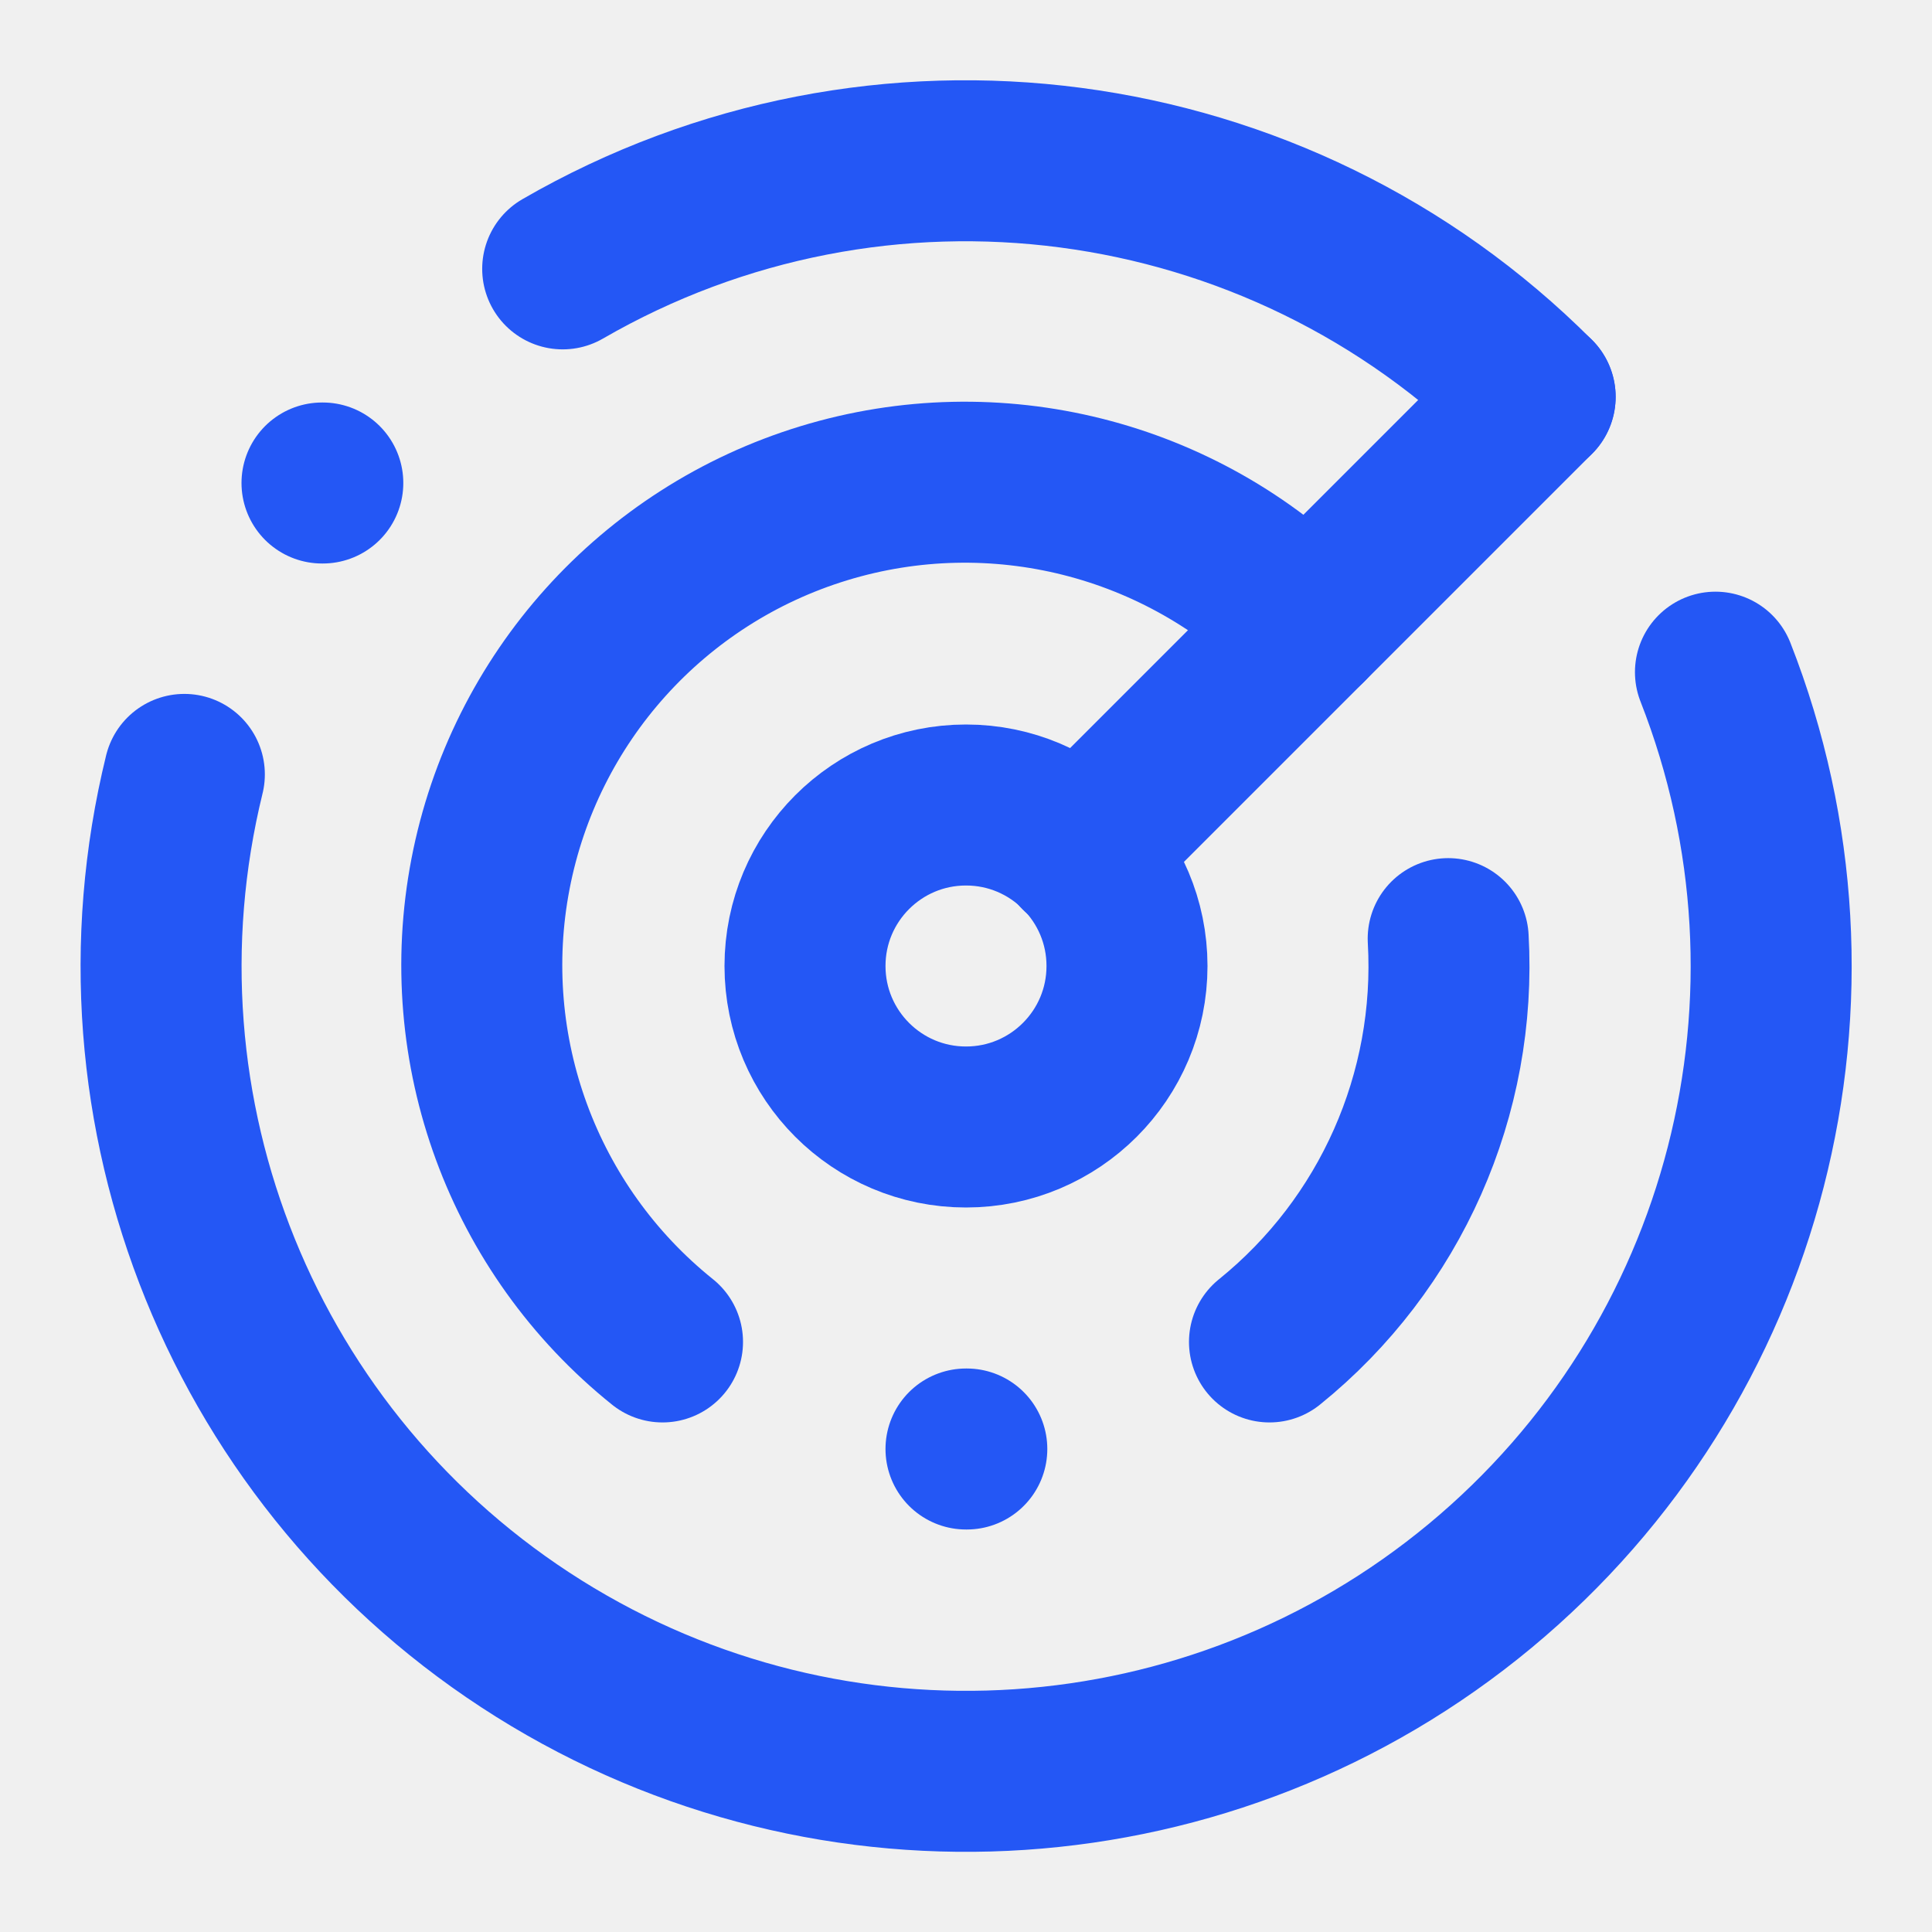
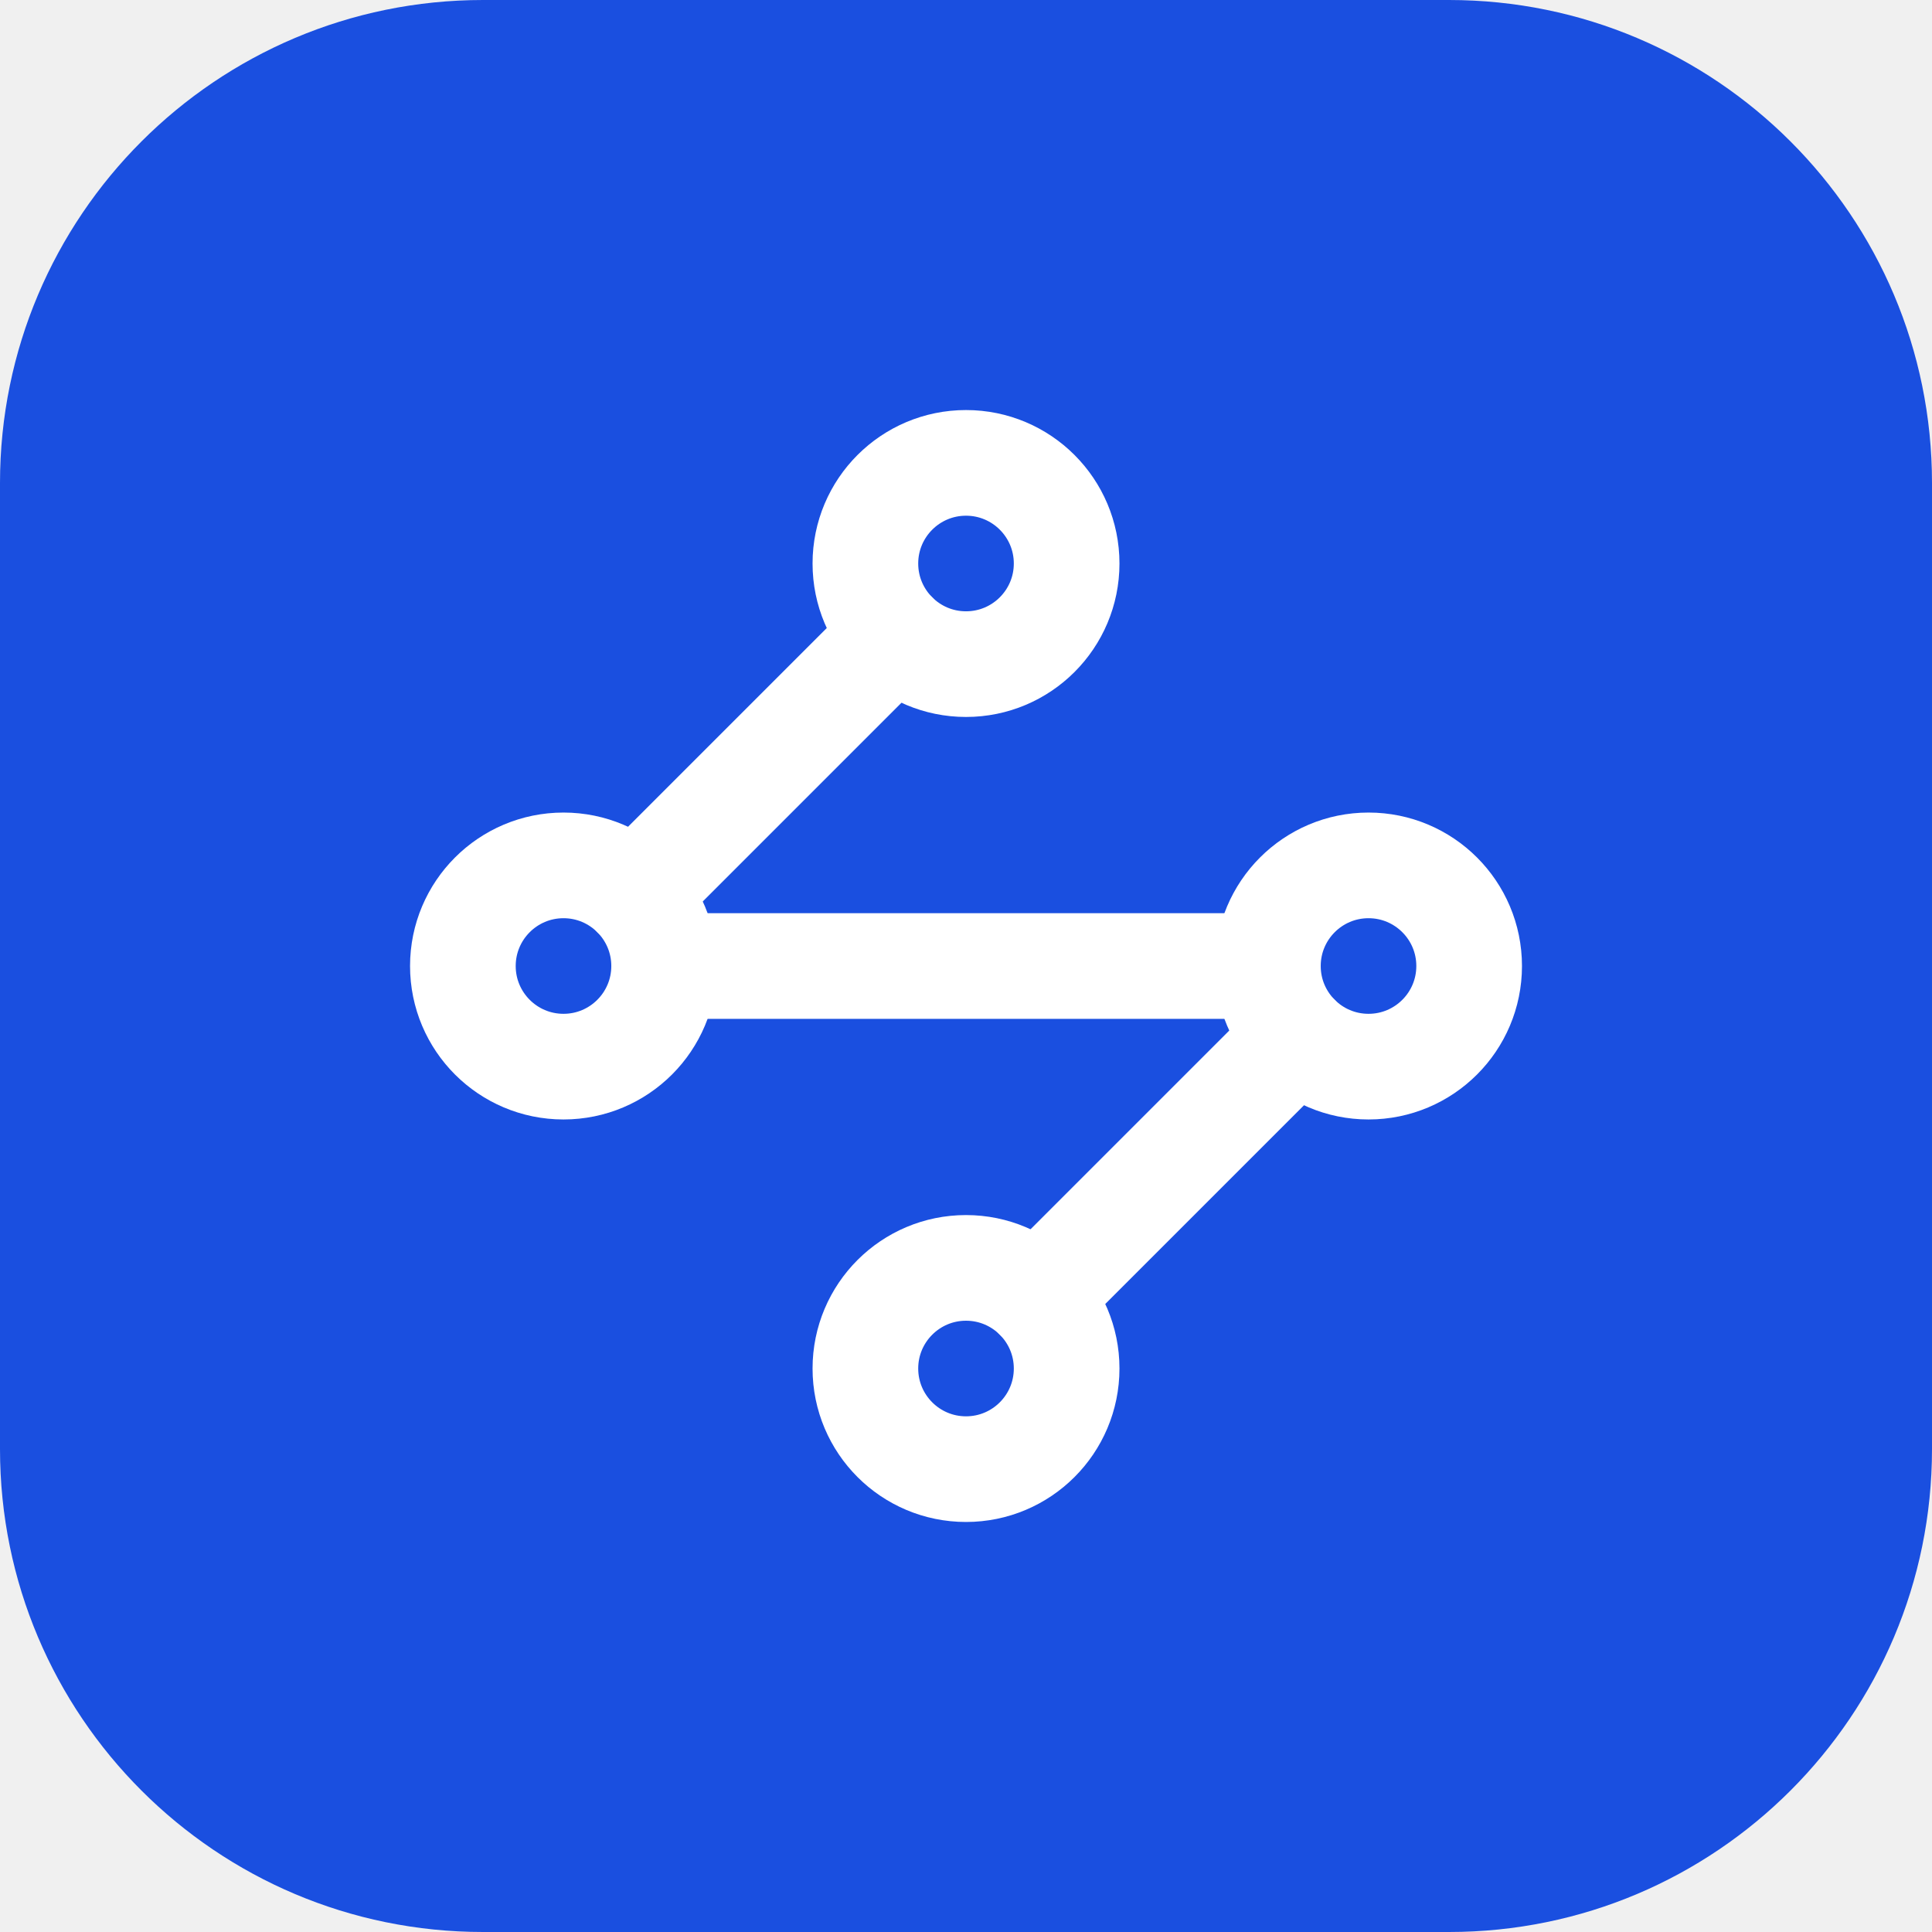
- <svg xmlns="http://www.w3.org/2000/svg" viewBox="0 0 24 24" fill="none" stroke="#2457F5" stroke-width="2" stroke-linecap="round" stroke-linejoin="round">
-   <path d="M19.07 4.93A10 10 0 0 0 6.99 3.34" />
-   <path d="M4 6h.01" />
-   <path d="M2.29 9.62A10 10 0 1 0 21.31 8.35" />
-   <path d="M16.24 7.76A6 6 0 1 0 8.23 16.67" />
-   <path d="M12 18h.01" />
-   <path d="M17.99 11.66A6 6 0 0 1 15.77 16.67" />
-   <circle cx="12" cy="12" r="2" />
-   <path d="m13.41 10.59 5.66-5.66" />
+ <svg xmlns="http://www.w3.org/2000/svg" viewBox="0 0 64 64">
+   <rect width="64" height="64" rx="16" fill="#1a4fe0" />
+   <g transform="translate(12 12) scale(1.6667)" fill="none" stroke="#ffffff" stroke-width="2.1" stroke-linecap="round" stroke-linejoin="round">
+     <path d="m10.586 5.414-5.172 5.172" />
+     <path d="m18.586 13.414-5.172 5.172" />
+     <path d="M6 12h12" />
+     <circle cx="12" cy="20" r="2" />
+     <circle cx="12" cy="4" r="2" />
+     <circle cx="20" cy="12" r="2" />
+     <circle cx="4" cy="12" r="2" />
+   </g>
</svg>
